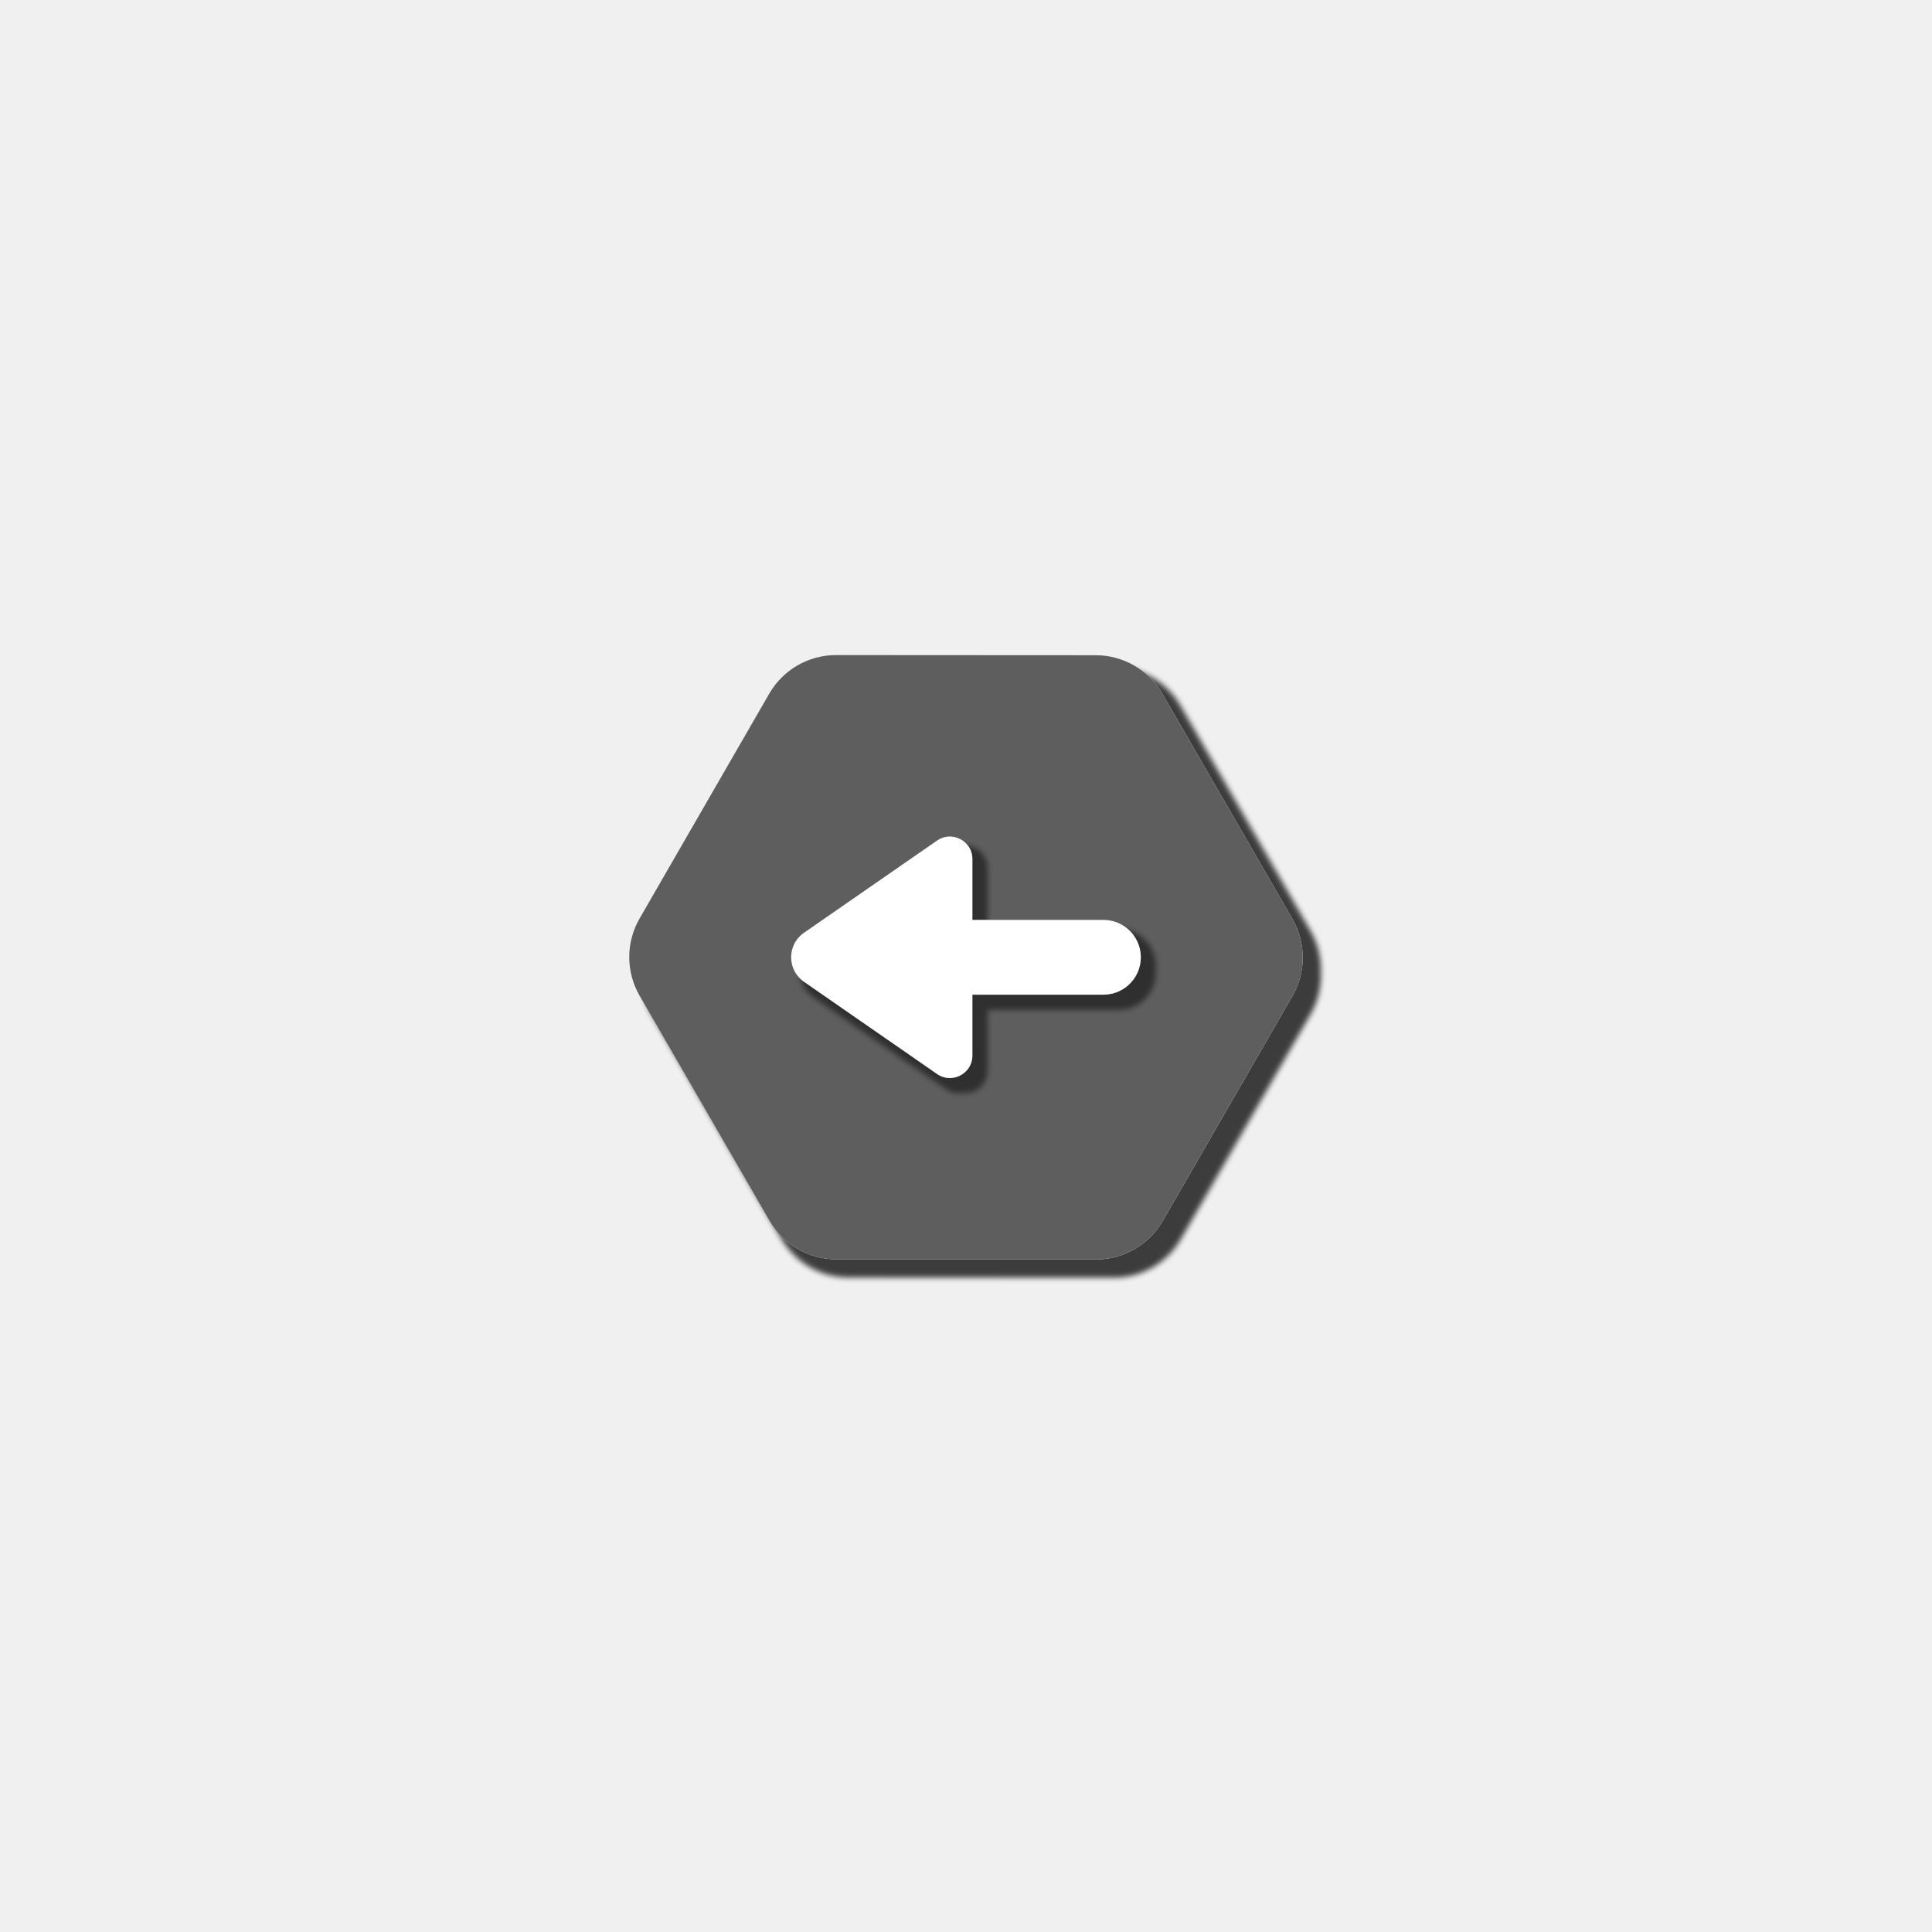
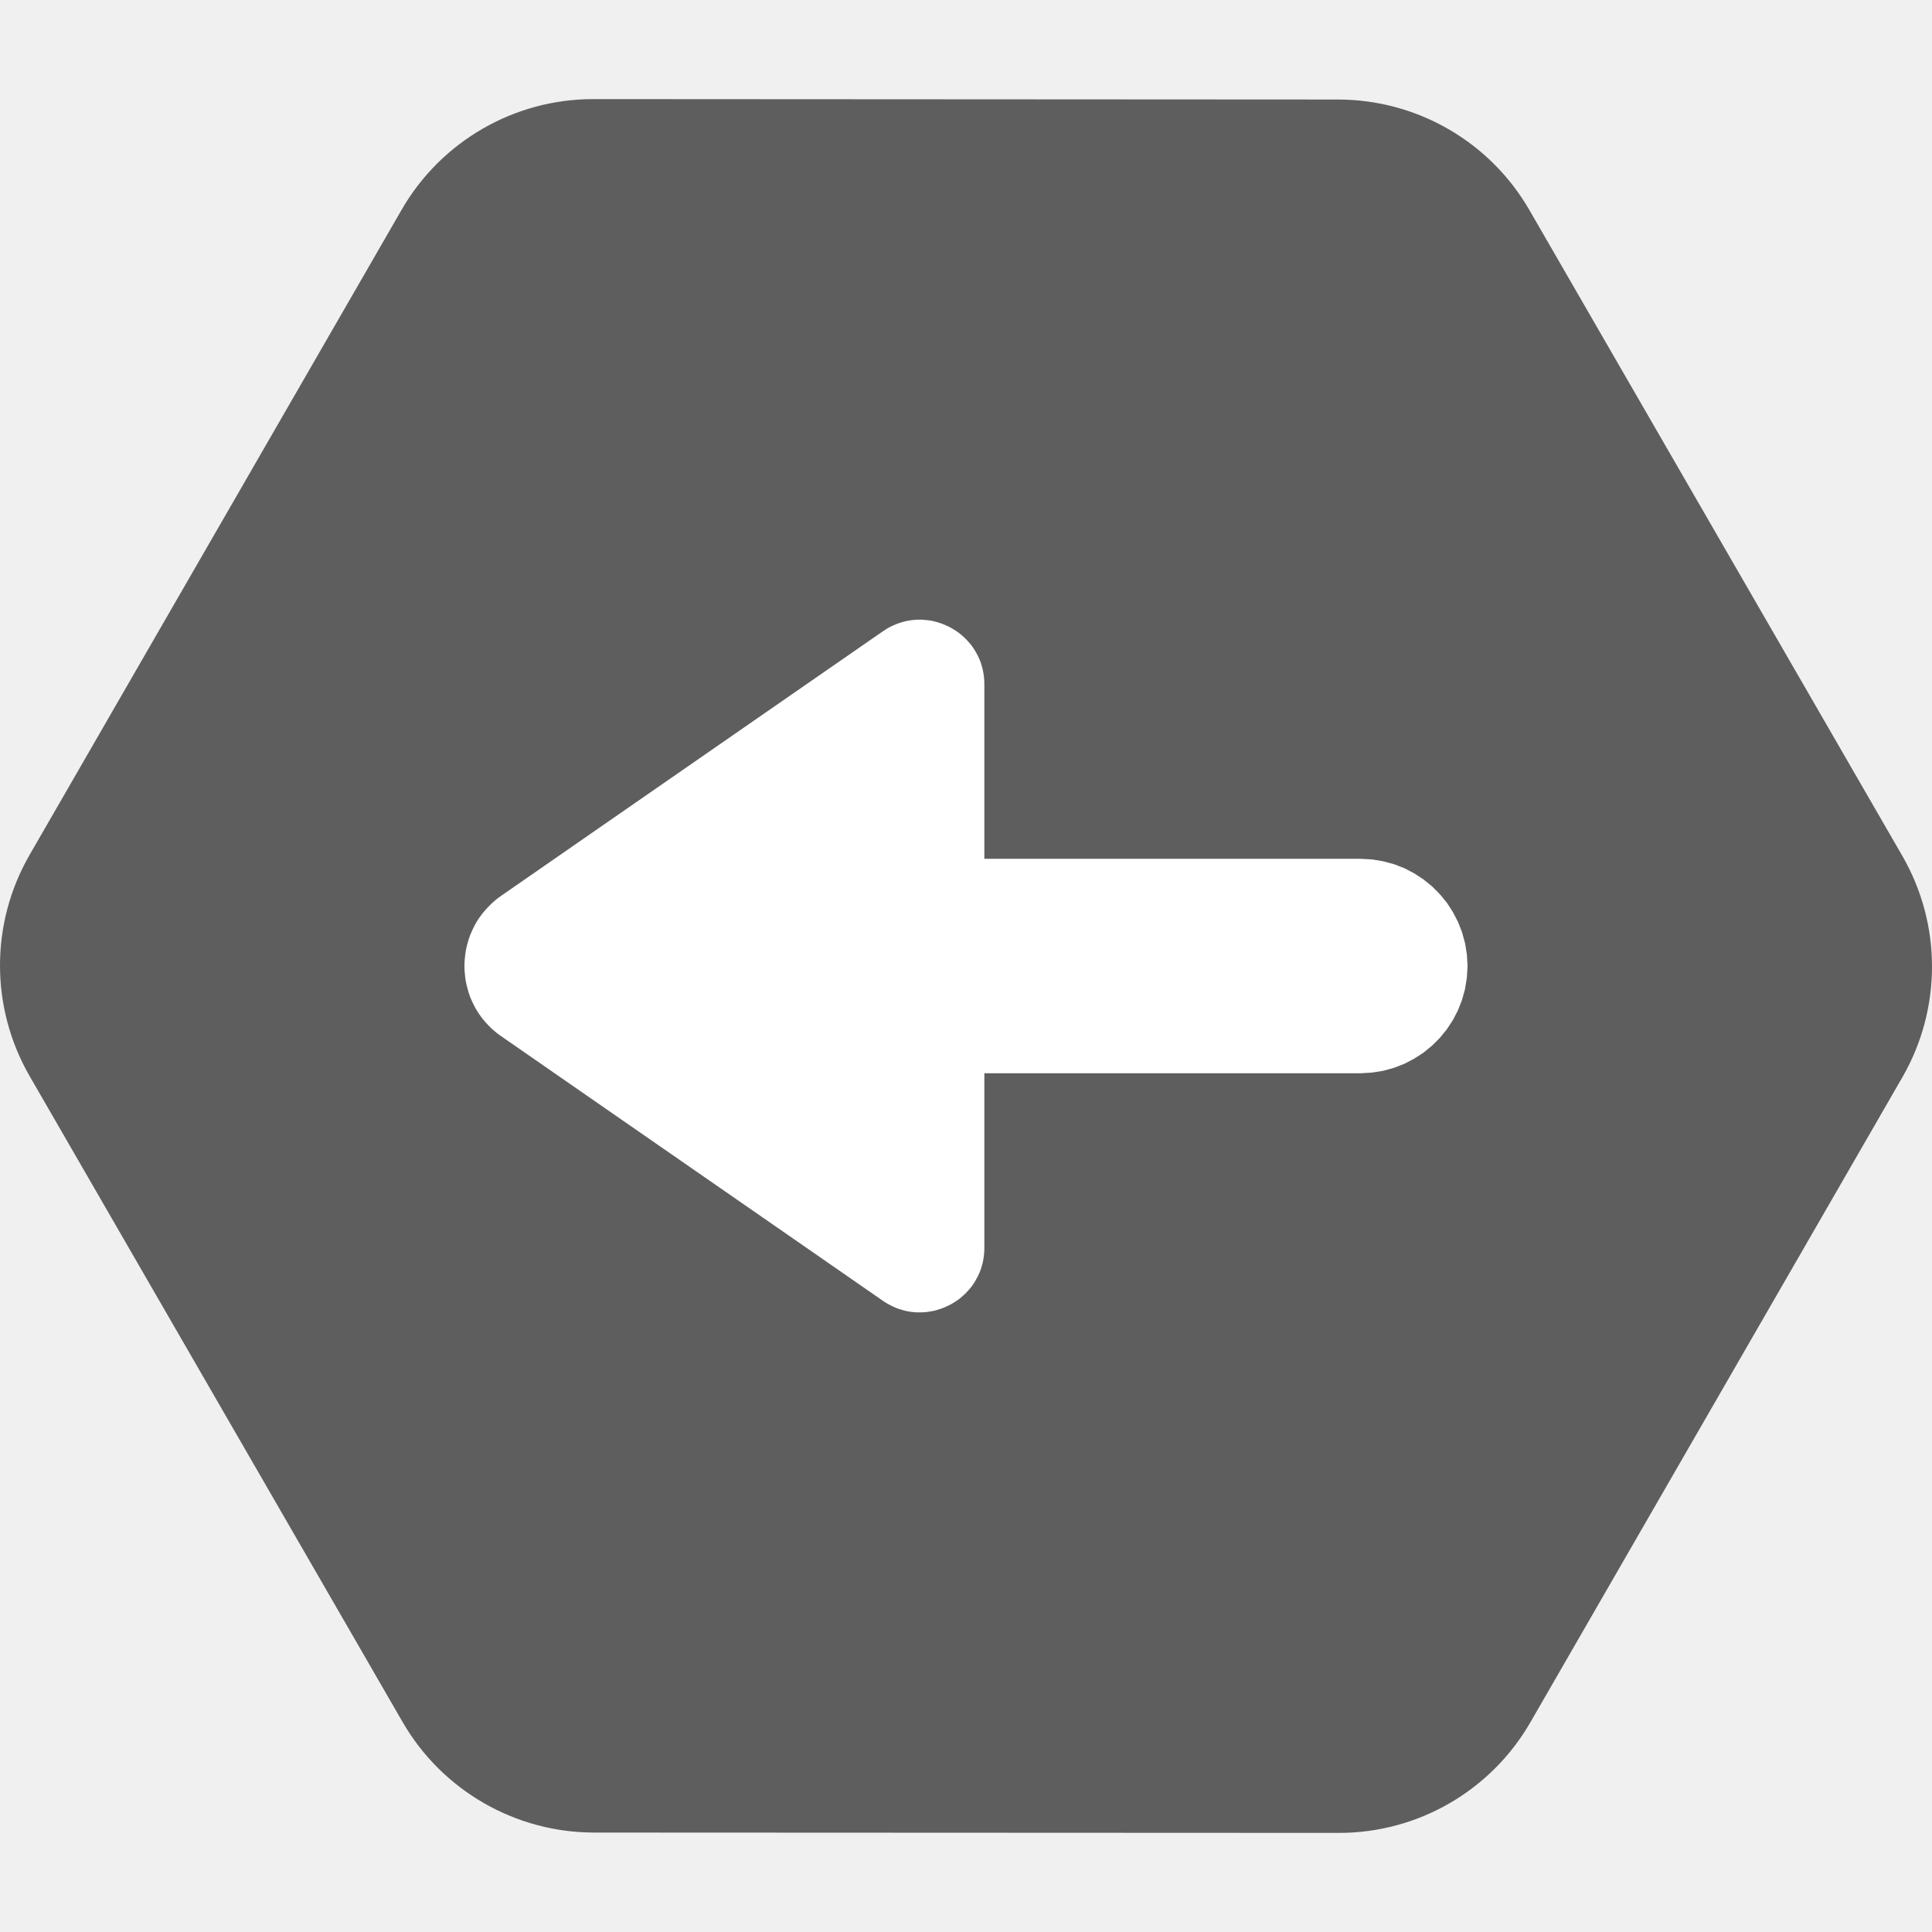
<svg xmlns="http://www.w3.org/2000/svg" xmlns:xlink="http://www.w3.org/1999/xlink" version="1.1" preserveAspectRatio="xMidYMid meet" viewBox="0 0 640 640" width="640" height="640">
  <defs>
-     <path d="M211.86 304.28C207.3 312.19 207.31 321.92 211.87 329.83C221.96 347.3 244.84 386.93 254.93 404.4C259.49 412.3 267.92 417.17 277.04 417.18C297.2 417.19 342.9 417.21 363.06 417.22C372.18 417.23 380.61 412.36 385.17 404.46C395.24 387 418.07 347.4 428.14 329.95C432.7 322.04 432.69 312.3 428.13 304.4C418.04 286.93 395.16 247.3 385.07 229.83C380.51 221.92 372.08 217.05 362.96 217.05C342.8 217.04 297.1 217.01 276.94 217C267.82 217 259.39 221.87 254.83 229.77C244.76 247.23 221.93 286.82 211.86 304.28Z" id="b5R8zEBgWF" />
-     <path d="M369.45 305.36L370.65 305.83L371.78 306.42L372.84 307.12L373.83 307.92L374.72 308.82L375.53 309.8L376.22 310.87L376.81 312L377.28 313.2L377.63 314.46L377.84 315.77L377.92 317.11L377.84 318.46L377.63 319.77L377.28 321.03L376.81 322.23L376.22 323.36L375.53 324.42L374.72 325.41L373.83 326.3L372.84 327.11L371.78 327.8L370.65 328.39L369.45 328.86L368.19 329.21L366.88 329.42L365.53 329.5L322.12 329.5L322.12 349.63L322.11 350.08L322.07 350.52L322.01 350.95L321.93 351.36L321.82 351.77L321.7 352.16L321.55 352.54L321.38 352.92L321.19 353.27L320.99 353.62L320.77 353.95L320.53 354.27L320.27 354.57L320 354.86L319.72 355.13L319.42 355.39L319.12 355.63L318.79 355.85L318.46 356.06L318.12 356.25L317.77 356.42L317.41 356.58L317.04 356.71L316.67 356.83L316.29 356.93L315.9 357L315.51 357.06L315.12 357.1L314.72 357.11L314.32 357.11L313.92 357.08L313.52 357.03L313.12 356.96L312.73 356.86L312.33 356.74L311.94 356.6L311.55 356.43L311.16 356.23L310.78 356.02L310.4 355.77L300.09 348.62L276.65 332.38L266.34 325.23L265.92 324.93L265.53 324.61L265.16 324.28L264.81 323.93L264.48 323.57L264.17 323.2L263.88 322.81L263.61 322.41L263.37 322.01L263.15 321.59L262.95 321.17L262.76 320.74L262.6 320.3L262.47 319.85L262.35 319.4L262.25 318.95L262.18 318.49L262.13 318.04L262.09 317.57L262.08 317.11L262.09 316.65L262.13 316.19L262.18 315.73L262.25 315.27L262.35 314.82L262.47 314.37L262.6 313.93L262.76 313.49L262.95 313.06L263.15 312.63L263.37 312.22L263.61 311.81L263.88 311.42L264.17 311.03L264.48 310.66L264.81 310.3L265.16 309.95L265.53 309.61L265.92 309.29L266.34 308.99L276.65 301.84L300.09 285.6L310.4 278.46L310.78 278.21L311.16 277.99L311.55 277.8L311.94 277.63L312.33 277.49L312.73 277.37L313.12 277.27L313.52 277.2L313.92 277.15L314.32 277.12L314.72 277.11L315.12 277.13L315.51 277.17L315.9 277.22L316.29 277.3L316.67 277.4L317.04 277.52L317.41 277.65L317.77 277.81L318.12 277.98L318.46 278.17L318.79 278.38L319.12 278.6L319.42 278.84L319.72 279.1L320 279.37L320.27 279.66L320.53 279.96L320.77 280.28L320.99 280.61L321.19 280.95L321.38 281.31L321.55 281.68L321.7 282.07L321.82 282.46L321.93 282.87L322.01 283.28L322.07 283.71L322.11 284.15L322.12 284.59L322.12 304.73L365.53 304.73L366.88 304.8L368.19 305.02L369.45 305.36Z" id="ba5J0lIPa" />
+     <path d="M9.82 356.49C38.77 406.6 104.4 520.28 133.34 570.4C146.42 593.06 170.61 607.03 196.77 607.06C254.6 607.08 385.69 607.14 443.52 607.17C469.68 607.2 493.86 593.23 506.94 570.57C535.83 520.48 601.32 406.89 630.2 356.83C643.28 334.14 643.26 306.2 630.18 283.54C601.23 233.43 535.6 119.75 506.66 69.63C493.58 46.94 469.39 32.97 443.23 32.97C385.4 32.94 254.31 32.86 196.48 32.83C170.32 32.83 146.14 46.8 133.06 69.46C104.17 119.55 38.68 233.11 9.8 283.2C-3.28 305.89 -3.26 333.8 9.82 356.49Z" id="b4hLsqVhtF" />
+     <path d="M465.29 287.64L468.53 289.34L471.57 291.34L474.41 293.64L476.97 296.22L479.29 299.03L481.27 302.1L482.96 305.34L484.31 308.78L485.31 312.4L485.92 316.16L486.15 320L485.92 323.87L485.31 327.63L484.31 331.24L482.96 334.69L481.27 337.93L479.29 340.97L476.97 343.81L474.41 346.36L471.57 348.69L468.53 350.66L465.29 352.36L461.85 353.71L458.23 354.71L454.48 355.31L450.6 355.54L326.08 355.54L326.08 413.29L326.05 414.58L325.94 415.84L325.77 417.07L325.54 418.25L325.22 419.42L324.88 420.54L324.45 421.63L323.96 422.72L323.41 423.73L322.84 424.73L322.21 425.68L321.52 426.6L320.77 427.46L320 428.29L319.2 429.06L318.34 429.81L317.48 430.5L316.53 431.13L315.58 431.73L314.61 432.27L313.6 432.76L312.57 433.22L311.51 433.59L310.45 433.94L309.36 434.23L308.24 434.43L307.12 434.6L306 434.71L304.85 434.74L303.71 434.74L302.56 434.66L301.41 434.51L300.26 434.31L299.15 434.02L298 433.68L296.88 433.28L295.76 432.79L294.64 432.22L293.55 431.62L292.46 430.9L262.89 410.39L195.65 363.8L166.07 343.29L164.87 342.43L163.75 341.51L162.69 340.57L161.69 339.56L160.74 338.53L159.85 337.47L159.02 336.35L158.24 335.2L157.55 334.06L156.92 332.85L156.35 331.65L155.8 330.41L155.35 329.15L154.97 327.86L154.63 326.57L154.34 325.28L154.14 323.96L154 322.67L153.88 321.32L153.85 320L153.88 318.68L154 317.36L154.14 316.04L154.34 314.72L154.63 313.43L154.97 312.14L155.35 310.88L155.8 309.62L156.35 308.38L156.92 307.15L157.55 305.97L158.24 304.8L159.02 303.68L159.85 302.56L160.74 301.5L161.69 300.47L162.69 299.46L163.75 298.49L164.87 297.57L166.07 296.71L195.65 276.2L262.89 229.61L292.46 209.13L293.55 208.41L294.64 207.78L295.76 207.24L296.88 206.75L298 206.35L299.15 206L300.26 205.72L301.41 205.52L302.56 205.37L303.71 205.29L304.85 205.26L306 205.32L307.12 205.43L308.24 205.57L309.36 205.8L310.45 206.09L311.51 206.43L312.57 206.81L313.6 207.27L314.61 207.75L315.58 208.3L316.53 208.9L317.48 209.53L318.34 210.22L319.2 210.97L320 211.74L320.77 212.57L321.52 213.43L322.21 214.35L322.84 215.3L323.41 216.27L323.96 217.31L324.45 218.37L324.88 219.49L325.22 220.6L325.54 221.78L325.77 222.96L325.94 224.19L326.05 225.45L326.08 226.71L326.08 284.49L450.6 284.49L454.48 284.69L458.23 285.32L461.85 286.29L465.29 287.64Z" id="f3BaYxmpc" />
  </defs>
  <g>
    <g>
      <g>
+         <use xlink:href="#b4hLsqVhtF" opacity="1" fill="#5f5e5e" fill-opacity="1" />
        <g>
-           <filter id="shadow5027999" x="195.45" y="204" width="254.11" height="231.22" filterUnits="userSpaceOnUse" primitiveUnits="userSpaceOnUse">
-             <feFlood />
-             <feComposite in2="SourceAlpha" operator="in" />
-             <feGaussianBlur stdDeviation="1" />
-             <feOffset dx="5" dy="5" result="afterOffset" />
-             <feFlood flood-color="#000000" flood-opacity="0.75" />
-             <feComposite in2="afterOffset" operator="in" />
-             <feMorphology operator="dilate" radius="1" />
-             <feComposite in2="SourceAlpha" operator="out" />
-           </filter>
-           <path d="M211.86 304.28C207.3 312.19 207.31 321.92 211.87 329.83C221.96 347.3 244.84 386.93 254.93 404.4C259.49 412.3 267.92 417.17 277.04 417.18C297.2 417.19 342.9 417.21 363.06 417.22C372.18 417.23 380.61 412.36 385.17 404.46C395.24 387 418.07 347.4 428.14 329.95C432.7 322.04 432.69 312.3 428.13 304.4C418.04 286.93 395.16 247.3 385.07 229.83C380.51 221.92 372.08 217.05 362.96 217.05C342.8 217.04 297.1 217.01 276.94 217C267.82 217 259.39 221.87 254.83 229.77C244.76 247.23 221.93 286.82 211.86 304.28Z" id="c5jwle6Ge" fill="white" fill-opacity="1" filter="url(#shadow5027999)" />
+           <use xlink:href="#b4hLsqVhtF" opacity="1" fill-opacity="0" stroke="#000000" stroke-width="1" stroke-opacity="0" />
        </g>
-         <use xlink:href="#b5R8zEBgWF" opacity="1" fill="#5f5e5e" fill-opacity="1" />
      </g>
      <g>
+         <use xlink:href="#f3BaYxmpc" opacity="1" fill="#ffffff" fill-opacity="1" />
        <g>
-           <filter id="shadow16458203" x="250.08" y="265.11" width="143.83" height="108" filterUnits="userSpaceOnUse" primitiveUnits="userSpaceOnUse">
-             <feFlood />
-             <feComposite in2="SourceAlpha" operator="in" />
-             <feGaussianBlur stdDeviation="1" />
-             <feOffset dx="4" dy="4" result="afterOffset" />
-             <feFlood flood-color="#000000" flood-opacity="0.5" />
-             <feComposite in2="afterOffset" operator="in" />
-             <feMorphology operator="dilate" radius="1" />
-             <feComposite in2="SourceAlpha" operator="out" />
-           </filter>
-           <path d="M369.45 305.36L370.65 305.83L371.78 306.42L372.84 307.12L373.83 307.92L374.72 308.82L375.53 309.8L376.22 310.87L376.81 312L377.28 313.2L377.63 314.46L377.84 315.77L377.92 317.11L377.84 318.46L377.63 319.77L377.28 321.03L376.81 322.23L376.22 323.36L375.53 324.42L374.72 325.41L373.83 326.3L372.84 327.11L371.78 327.8L370.65 328.39L369.45 328.86L368.19 329.21L366.88 329.42L365.53 329.5L322.12 329.5L322.12 349.63L322.11 350.08L322.07 350.52L322.01 350.95L321.93 351.36L321.82 351.77L321.7 352.16L321.55 352.54L321.38 352.92L321.19 353.27L320.99 353.62L320.77 353.95L320.53 354.27L320.27 354.57L320 354.86L319.72 355.13L319.42 355.39L319.12 355.63L318.79 355.85L318.46 356.06L318.12 356.25L317.77 356.42L317.41 356.58L317.04 356.71L316.67 356.83L316.29 356.93L315.9 357L315.51 357.06L315.12 357.1L314.72 357.11L314.32 357.11L313.92 357.08L313.52 357.03L313.12 356.96L312.73 356.86L312.33 356.74L311.94 356.6L311.55 356.43L311.16 356.23L310.78 356.02L310.4 355.77L300.09 348.62L276.65 332.38L266.34 325.23L265.92 324.93L265.53 324.61L265.16 324.28L264.81 323.93L264.48 323.57L264.17 323.2L263.88 322.81L263.61 322.41L263.37 322.01L263.15 321.59L262.95 321.17L262.76 320.74L262.6 320.3L262.47 319.85L262.35 319.4L262.25 318.95L262.18 318.49L262.13 318.04L262.09 317.57L262.08 317.11L262.09 316.65L262.13 316.19L262.18 315.73L262.25 315.27L262.35 314.82L262.47 314.37L262.6 313.93L262.76 313.49L262.95 313.06L263.15 312.63L263.37 312.22L263.61 311.81L263.88 311.42L264.17 311.03L264.48 310.66L264.81 310.3L265.16 309.95L265.53 309.61L265.92 309.29L266.34 308.99L276.65 301.84L300.09 285.6L310.4 278.46L310.78 278.21L311.16 277.99L311.55 277.8L311.94 277.63L312.33 277.49L312.73 277.37L313.12 277.27L313.52 277.2L313.92 277.15L314.32 277.12L314.72 277.11L315.12 277.13L315.51 277.17L315.9 277.22L316.29 277.3L316.67 277.4L317.04 277.52L317.41 277.65L317.77 277.81L318.12 277.98L318.46 278.17L318.79 278.38L319.12 278.6L319.42 278.84L319.72 279.1L320 279.37L320.27 279.66L320.53 279.96L320.77 280.28L320.99 280.61L321.19 280.95L321.38 281.31L321.55 281.68L321.7 282.07L321.82 282.46L321.93 282.87L322.01 283.28L322.07 283.71L322.11 284.15L322.12 284.59L322.12 304.73L365.53 304.73L366.88 304.8L368.19 305.02L369.45 305.36Z" id="d1gLSHmybn" fill="white" fill-opacity="1" filter="url(#shadow16458203)" />
+           <use xlink:href="#f3BaYxmpc" opacity="1" fill-opacity="0" stroke="#000000" stroke-width="1" stroke-opacity="0" />
        </g>
-         <use xlink:href="#ba5J0lIPa" opacity="1" fill="#ffffff" fill-opacity="1" />
      </g>
    </g>
  </g>
</svg>
